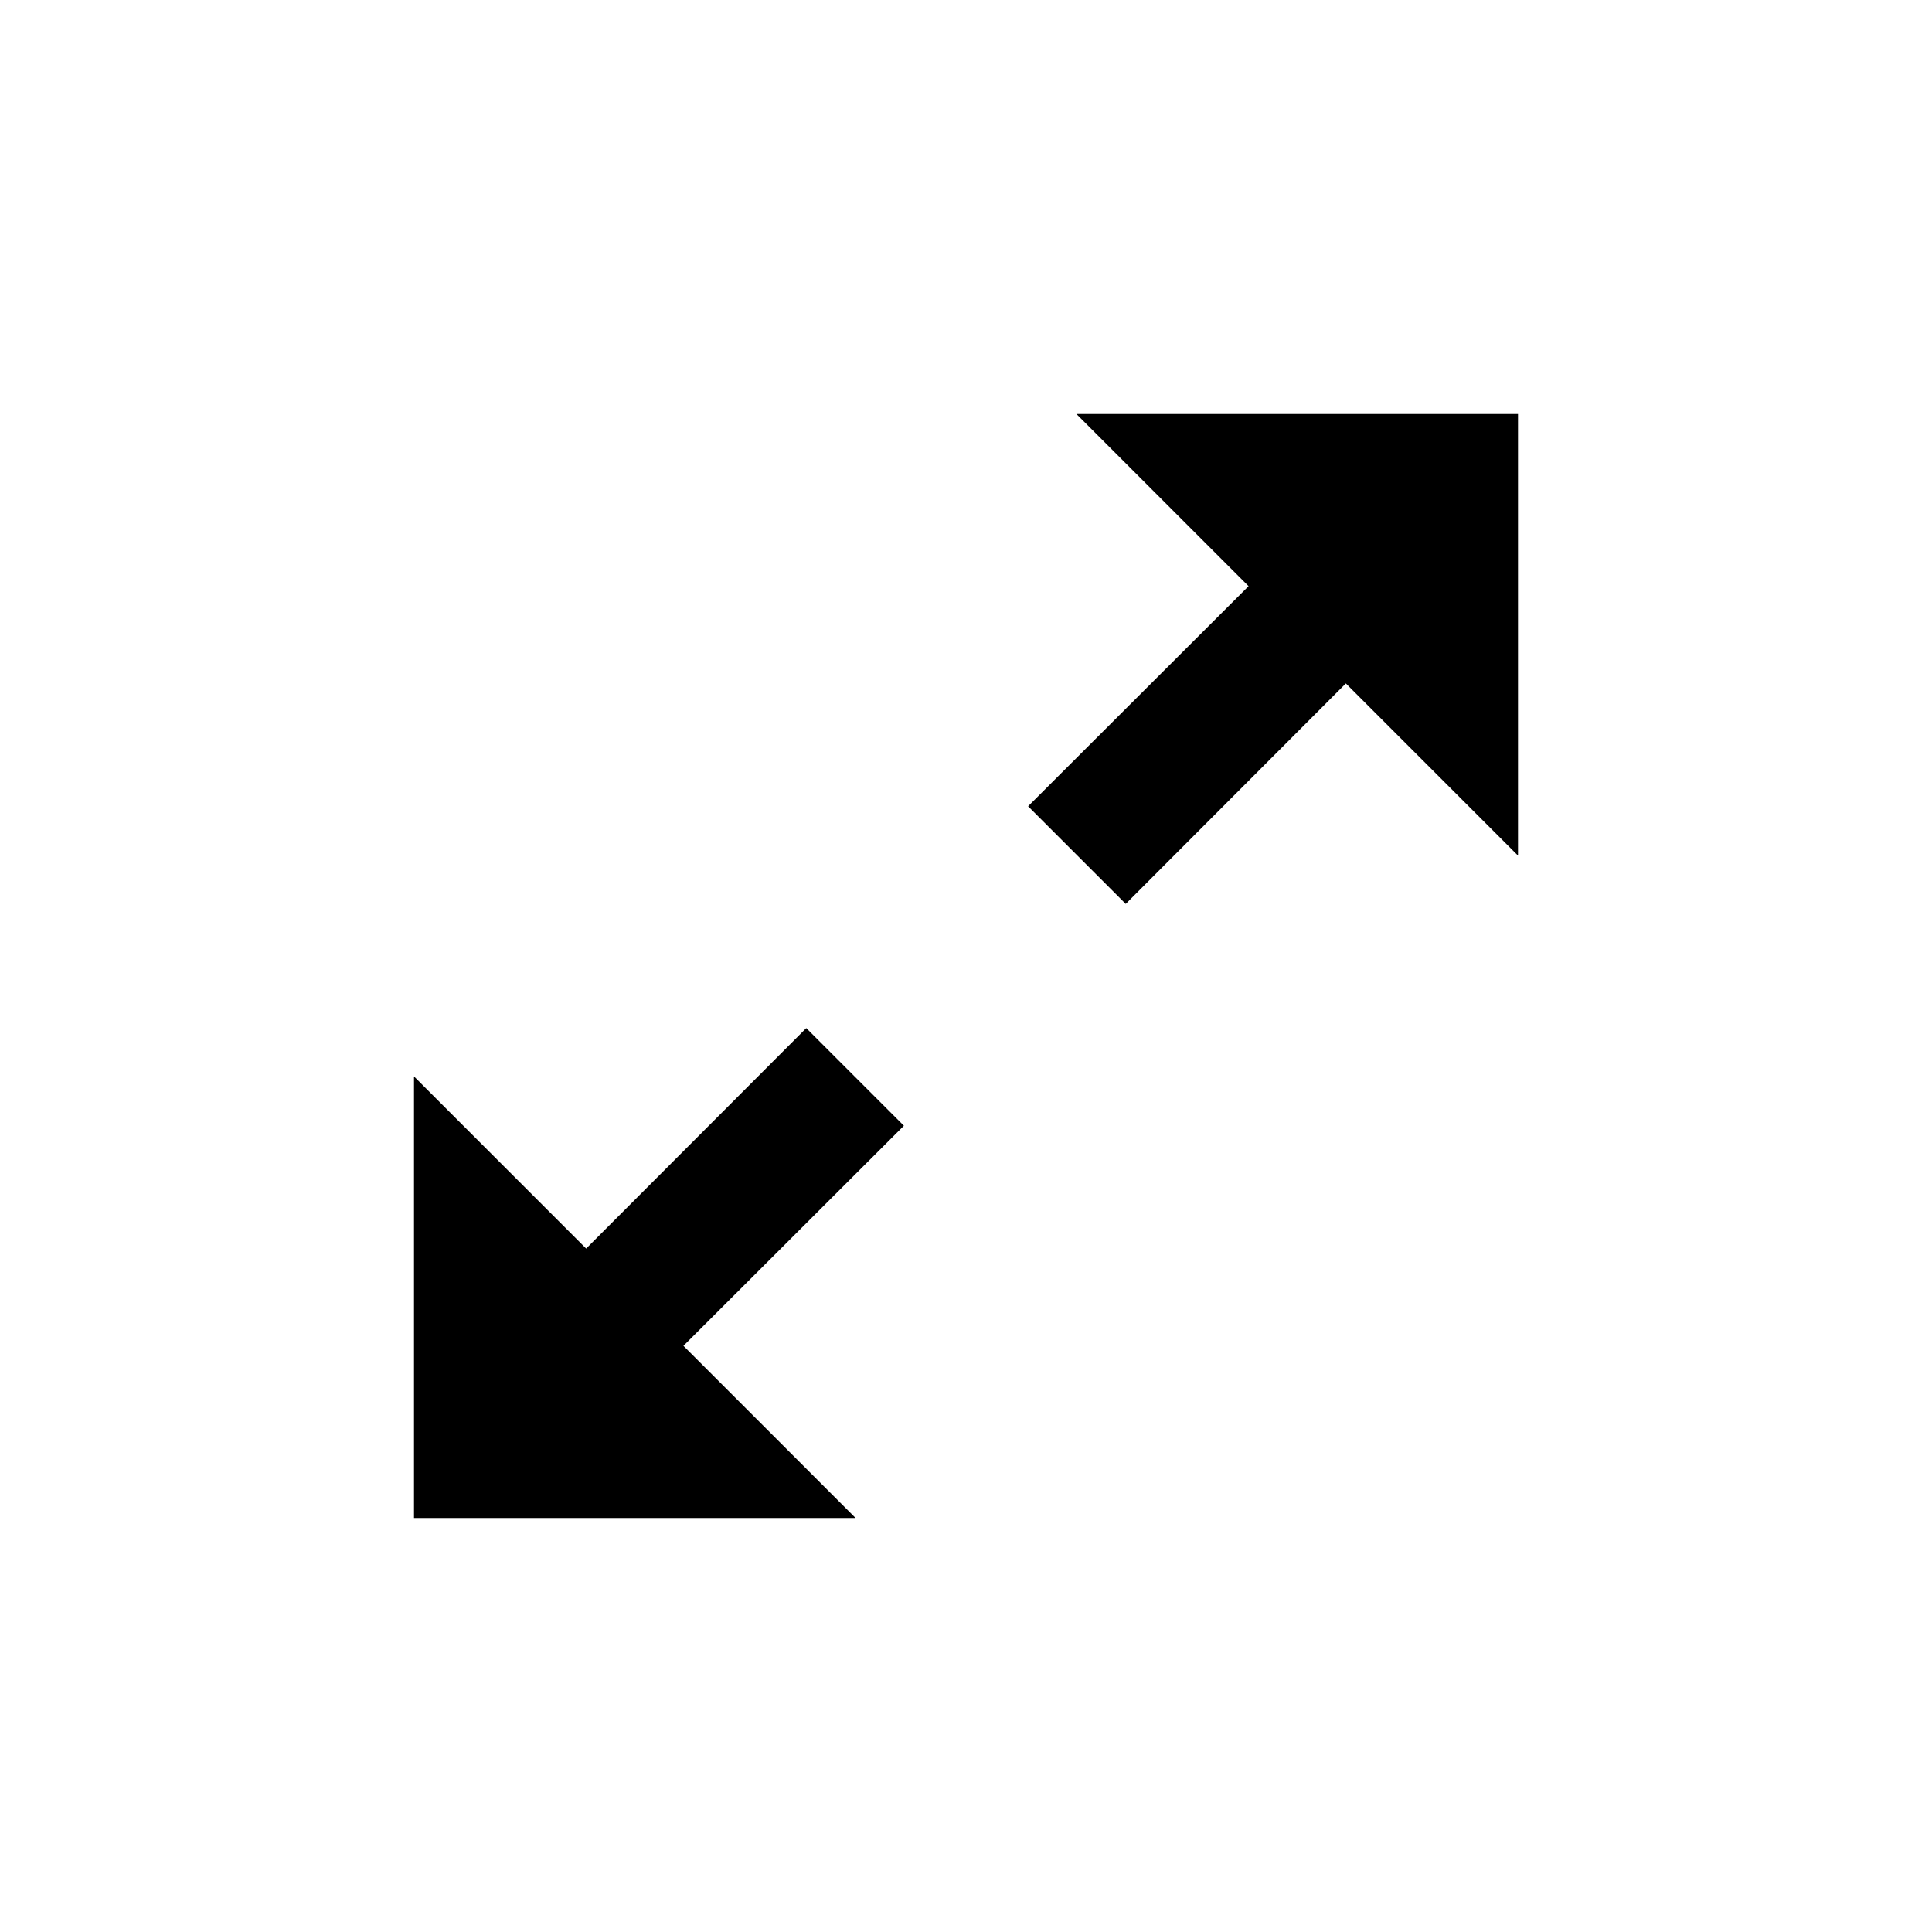
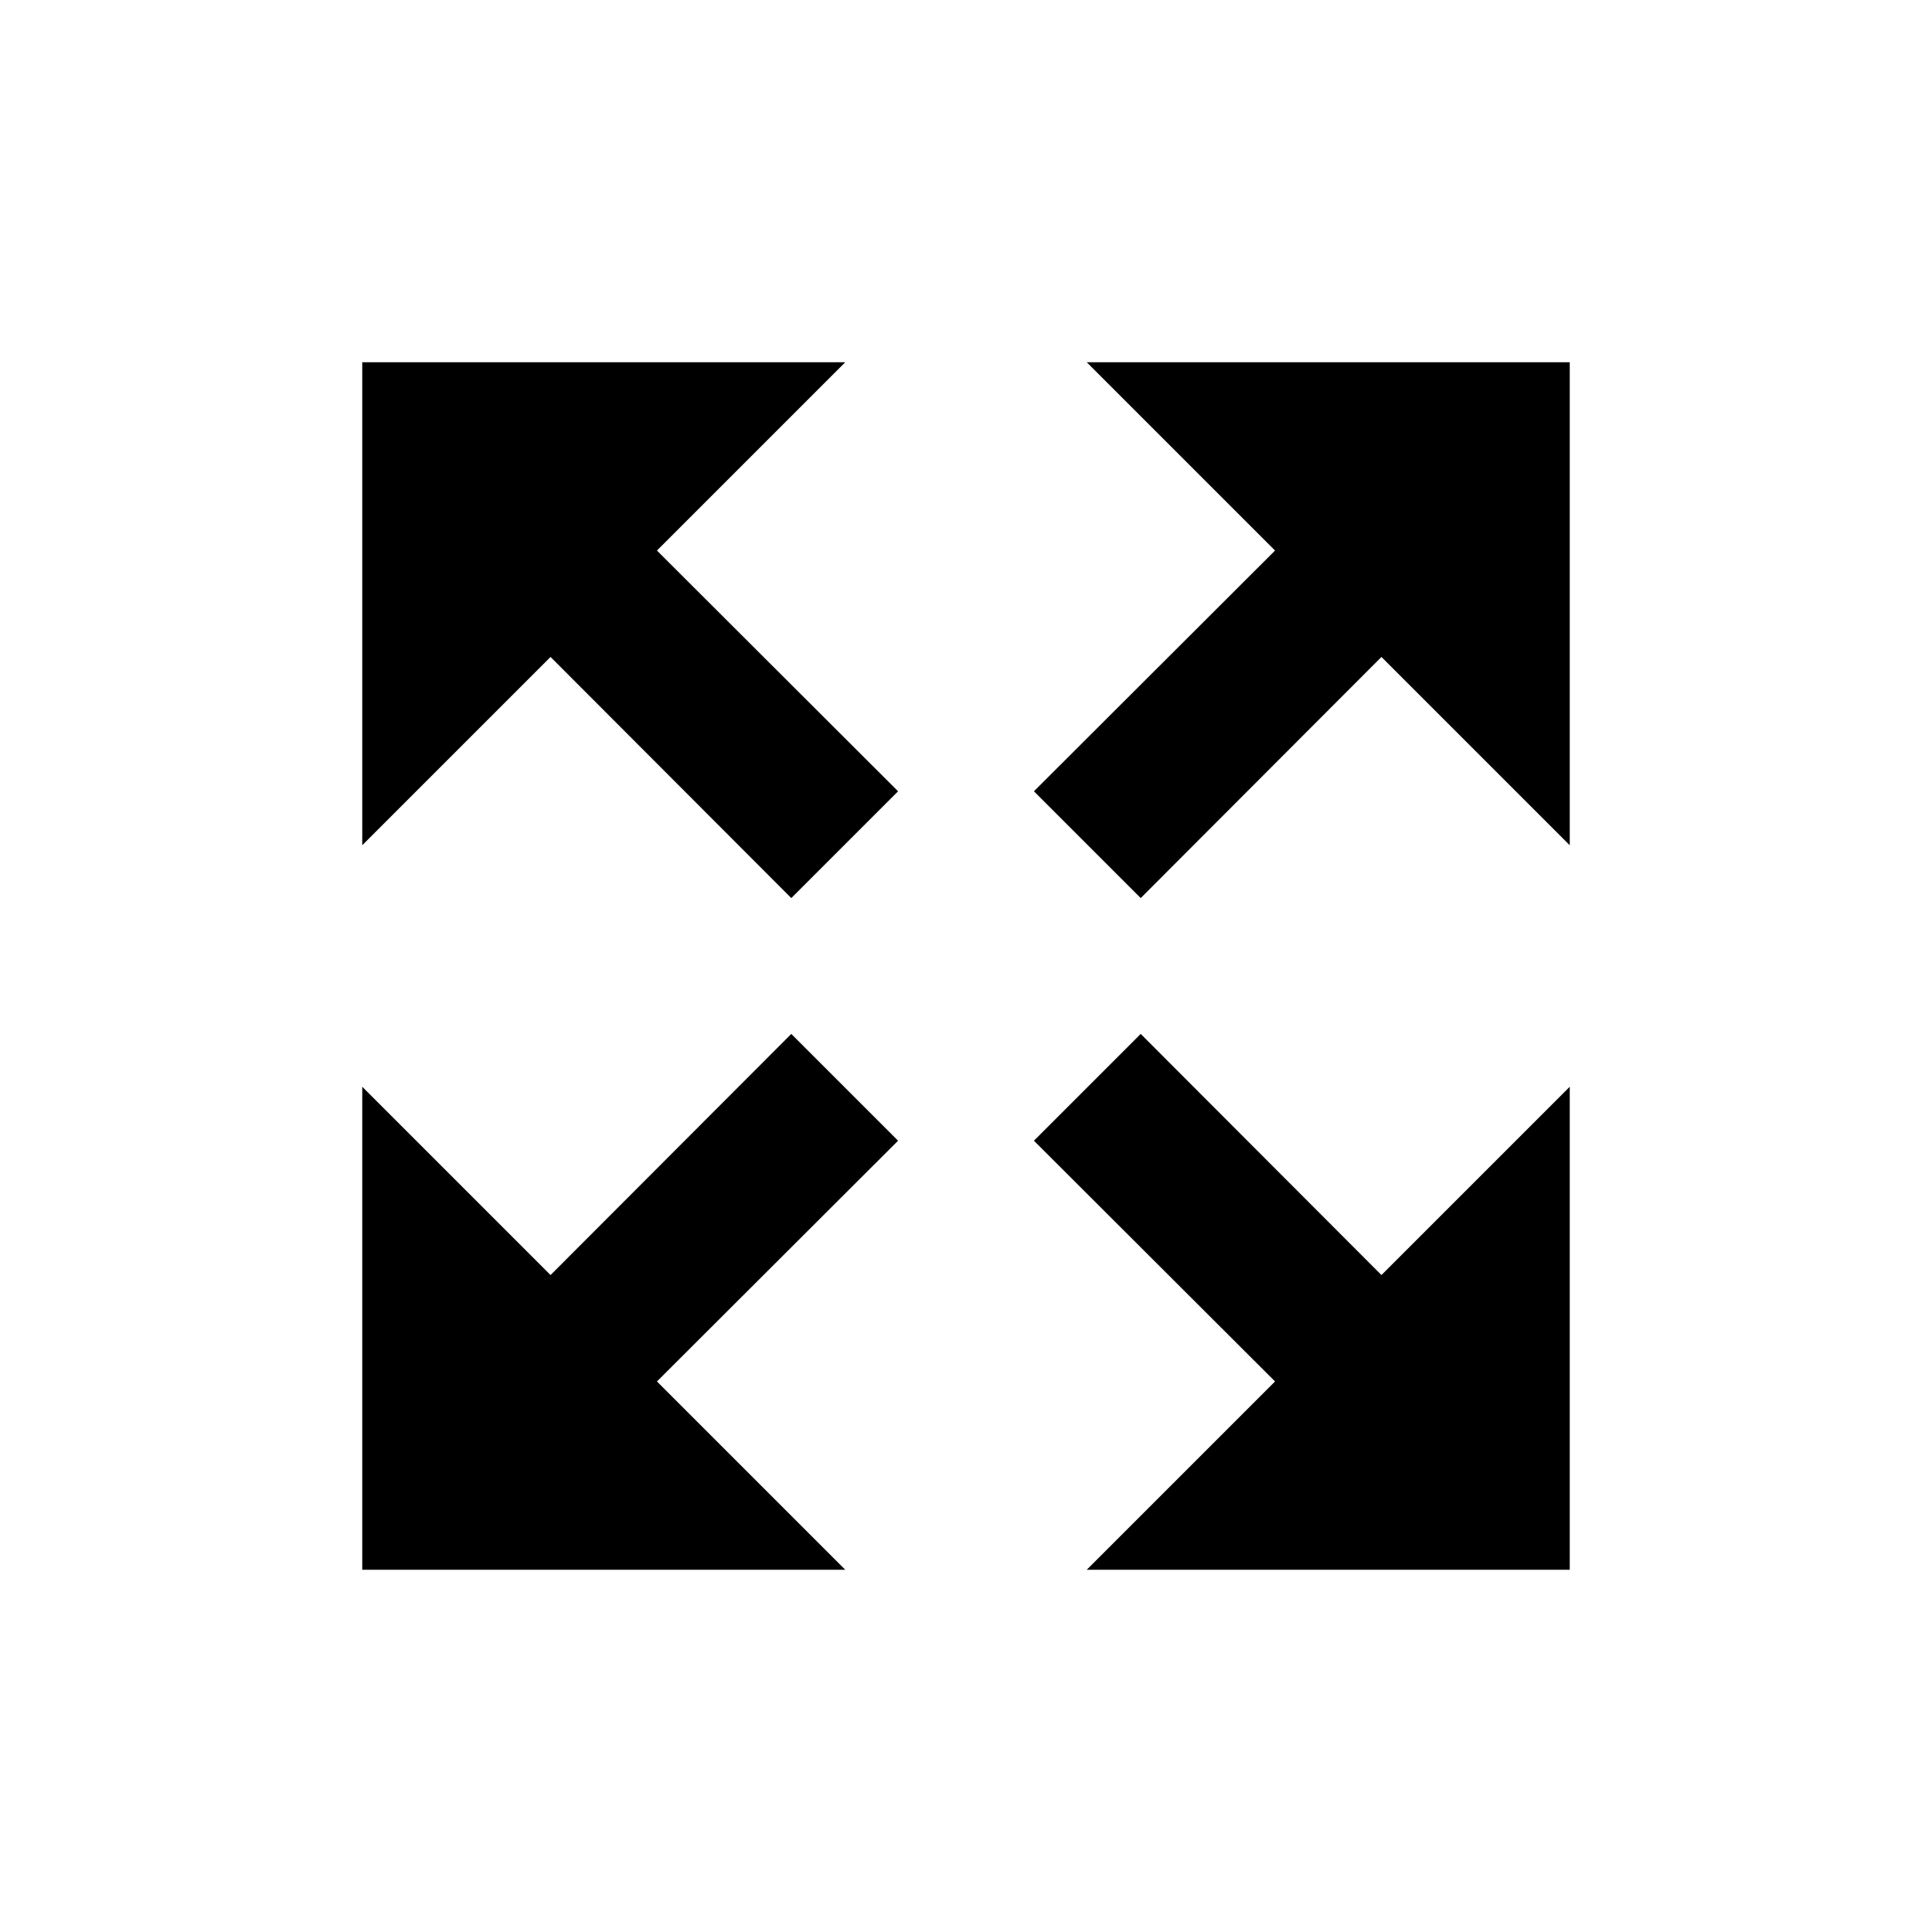
- <svg xmlns="http://www.w3.org/2000/svg" width="560px" height="560px" viewBox="0 0 560 560" version="1.1">
+ <svg xmlns="http://www.w3.org/2000/svg" width="512px" height="512px" viewBox="0 0 512 512" version="1.1">
  <defs />
  <g id="Page-1" stroke="none" stroke-width="1" fill="none" fill-rule="evenodd">
    <g id="fullscreen-enter" fill="#000000">
-       <g id="arrow-expand" transform="translate(120, 120)">
+       <g id="arrow-expand" transform="translate(96, 96)">
        <g id="Group">
          <path d="M178,113.7 L241.9,49.9 L192,0 L320,0 L320,128 L270.1,78.1 L206.3,142 L178,113.7 Z" id="Shape" />
+           <path d="M178,206.3 L241.9,270.1 L192,320 L320,320 L320,192 L270.1,241.9 L206.3,178 L178,206.3 Z" id="Shape" />
          <path d="M142,206.3 L78.1,270.1 L128,320 L0,320 L0,192 L49.9,241.9 L113.7,178 L142,206.3 Z" id="Shape" />
+           <path d="M142,113.7 L78.1,49.9 L128,0 L0,0 L0,128 L49.9,78.1 L113.7,142 L142,113.7 Z" id="Shape" />
        </g>
      </g>
    </g>
  </g>
</svg>
